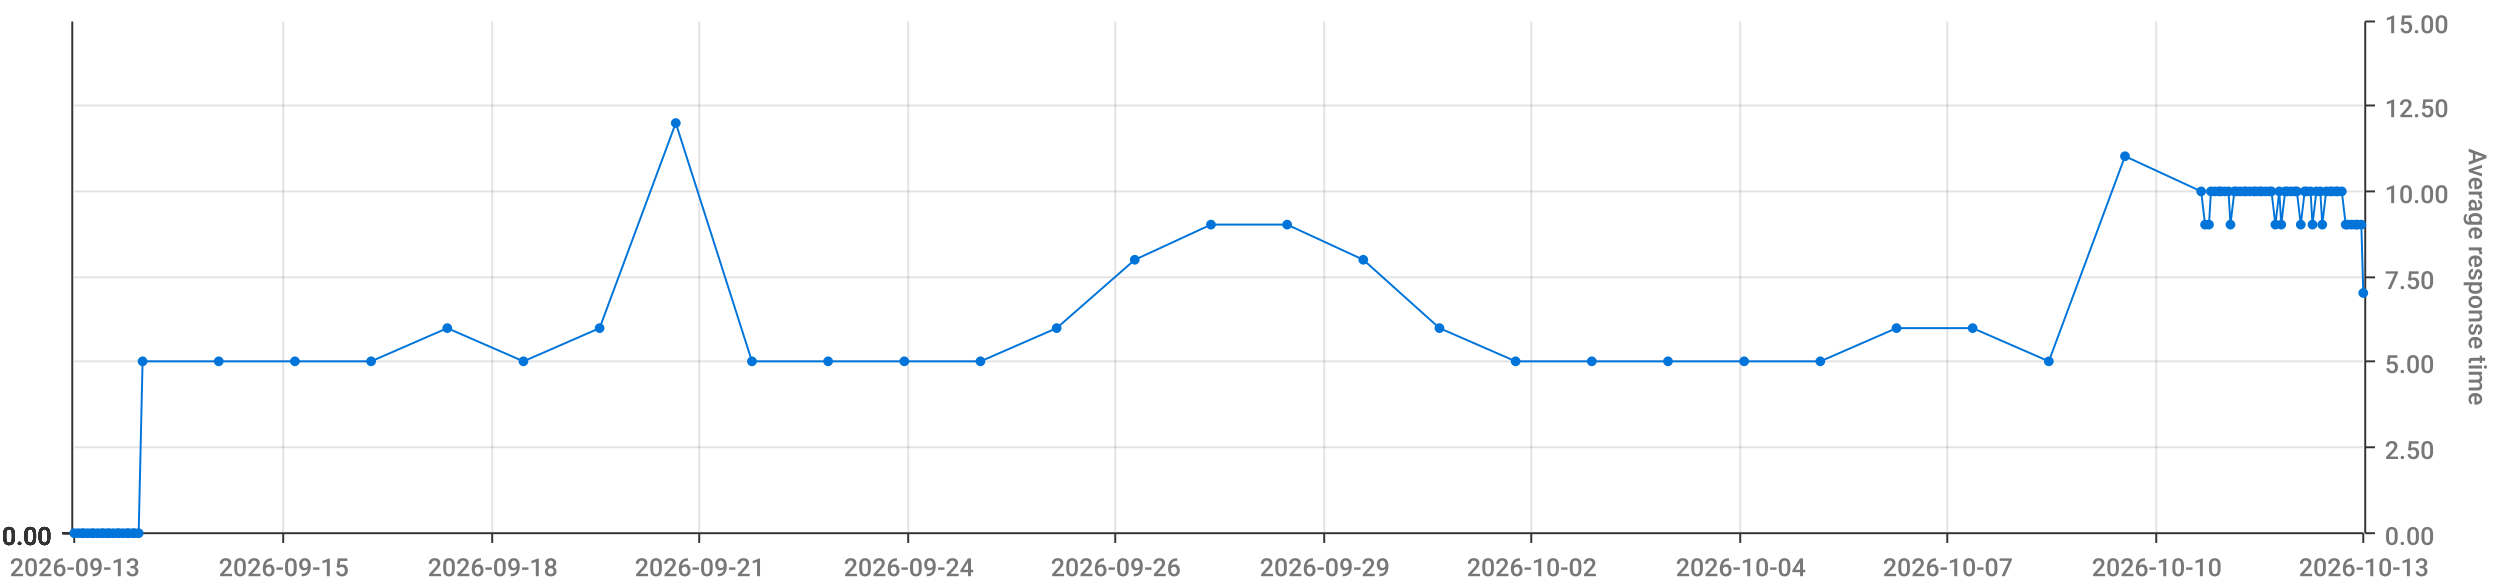
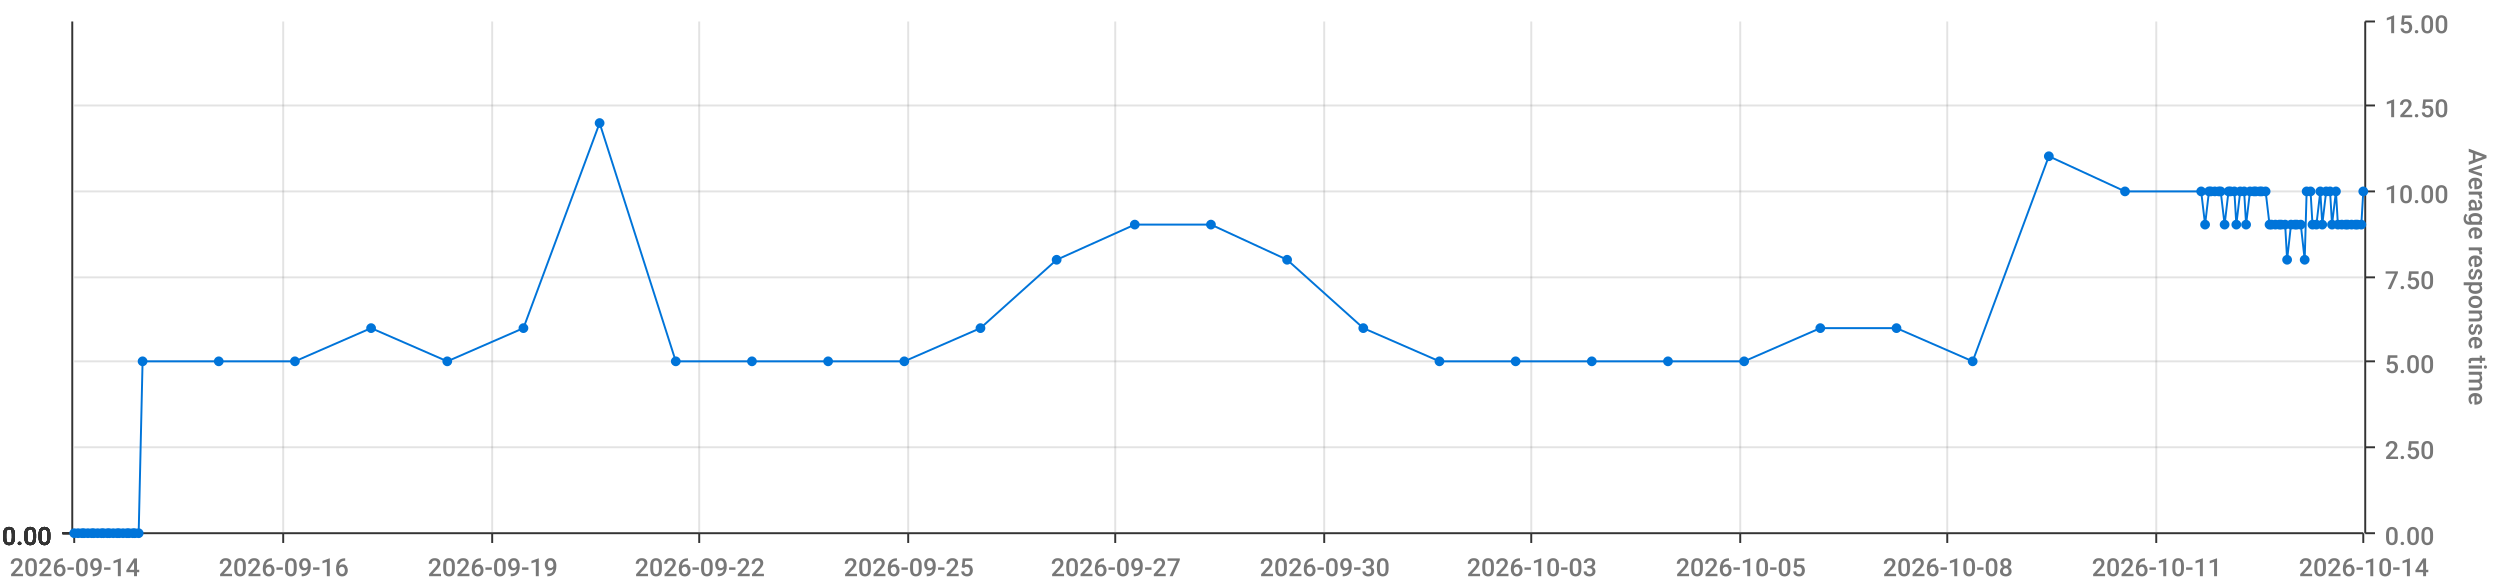
<svg xmlns="http://www.w3.org/2000/svg" viewBox="0 0 1280 300">
  <path d="M 0 0 L 1280 0 L 1280 300 L 0 300 L 0 0" style="stroke-width:0;stroke:rgba(255,255,255,1.0);fill:rgba(255,255,255,0.0)" />
  <path d="M 38 11 L 1210 11 L 1210 273 L 38 273 L 38 11" style="stroke-width:0;stroke:rgba(255,255,255,1.0);fill:rgba(255,255,255,0.0)" />
  <path d="M 38 273 L 1210 273" style="stroke-width:1;stroke:rgba(51,51,51,1.0);fill:rgba(255,255,255,0.0)" />
  <path d="M 38 273 L 38 278" style="stroke-width:1;stroke:rgba(51,51,51,1.0);fill:rgba(255,255,255,0.0)" />
-   <text x="5" y="295" style="stroke-width:0;stroke:none;fill:rgba(119,119,119,1.0);font-size:12.8px;font-family:'Roboto Medium',sans-serif">2026-09-13</text>
+   <text x="5" y="295" style="stroke-width:0;stroke:none;fill:rgba(119,119,119,1.0);font-size:12.8px;font-family:'Roboto Medium',sans-serif">2026-09-14</text>
  <path d="M 145 273 L 145 278" style="stroke-width:1;stroke:rgba(51,51,51,1.0);fill:rgba(255,255,255,0.0)" />
-   <text x="112" y="295" style="stroke-width:0;stroke:none;fill:rgba(119,119,119,1.0);font-size:12.8px;font-family:'Roboto Medium',sans-serif">2026-09-15</text>
+   <text x="112" y="295" style="stroke-width:0;stroke:none;fill:rgba(119,119,119,1.0);font-size:12.8px;font-family:'Roboto Medium',sans-serif">2026-09-16</text>
  <path d="M 252 273 L 252 278" style="stroke-width:1;stroke:rgba(51,51,51,1.0);fill:rgba(255,255,255,0.0)" />
-   <text x="219" y="295" style="stroke-width:0;stroke:none;fill:rgba(119,119,119,1.0);font-size:12.8px;font-family:'Roboto Medium',sans-serif">2026-09-18</text>
+   <text x="219" y="295" style="stroke-width:0;stroke:none;fill:rgba(119,119,119,1.0);font-size:12.8px;font-family:'Roboto Medium',sans-serif">2026-09-19</text>
  <path d="M 358 273 L 358 278" style="stroke-width:1;stroke:rgba(51,51,51,1.0);fill:rgba(255,255,255,0.0)" />
-   <text x="325" y="295" style="stroke-width:0;stroke:none;fill:rgba(119,119,119,1.0);font-size:12.8px;font-family:'Roboto Medium',sans-serif">2026-09-21</text>
+   <text x="325" y="295" style="stroke-width:0;stroke:none;fill:rgba(119,119,119,1.0);font-size:12.8px;font-family:'Roboto Medium',sans-serif">2026-09-22</text>
  <path d="M 465 273 L 465 278" style="stroke-width:1;stroke:rgba(51,51,51,1.0);fill:rgba(255,255,255,0.0)" />
-   <text x="432" y="295" style="stroke-width:0;stroke:none;fill:rgba(119,119,119,1.0);font-size:12.8px;font-family:'Roboto Medium',sans-serif">2026-09-24</text>
+   <text x="432" y="295" style="stroke-width:0;stroke:none;fill:rgba(119,119,119,1.0);font-size:12.8px;font-family:'Roboto Medium',sans-serif">2026-09-25</text>
  <path d="M 571 273 L 571 278" style="stroke-width:1;stroke:rgba(51,51,51,1.0);fill:rgba(255,255,255,0.0)" />
-   <text x="538" y="295" style="stroke-width:0;stroke:none;fill:rgba(119,119,119,1.0);font-size:12.8px;font-family:'Roboto Medium',sans-serif">2026-09-26</text>
+   <text x="538" y="295" style="stroke-width:0;stroke:none;fill:rgba(119,119,119,1.0);font-size:12.8px;font-family:'Roboto Medium',sans-serif">2026-09-27</text>
  <path d="M 678 273 L 678 278" style="stroke-width:1;stroke:rgba(51,51,51,1.0);fill:rgba(255,255,255,0.0)" />
-   <text x="645" y="295" style="stroke-width:0;stroke:none;fill:rgba(119,119,119,1.0);font-size:12.8px;font-family:'Roboto Medium',sans-serif">2026-09-29</text>
+   <text x="645" y="295" style="stroke-width:0;stroke:none;fill:rgba(119,119,119,1.0);font-size:12.8px;font-family:'Roboto Medium',sans-serif">2026-09-30</text>
  <path d="M 784 273 L 784 278" style="stroke-width:1;stroke:rgba(51,51,51,1.0);fill:rgba(255,255,255,0.0)" />
-   <text x="751" y="295" style="stroke-width:0;stroke:none;fill:rgba(119,119,119,1.0);font-size:12.8px;font-family:'Roboto Medium',sans-serif">2026-10-02</text>
+   <text x="751" y="295" style="stroke-width:0;stroke:none;fill:rgba(119,119,119,1.0);font-size:12.8px;font-family:'Roboto Medium',sans-serif">2026-10-03</text>
  <path d="M 891 273 L 891 278" style="stroke-width:1;stroke:rgba(51,51,51,1.0);fill:rgba(255,255,255,0.0)" />
-   <text x="858" y="295" style="stroke-width:0;stroke:none;fill:rgba(119,119,119,1.0);font-size:12.8px;font-family:'Roboto Medium',sans-serif">2026-10-04</text>
+   <text x="858" y="295" style="stroke-width:0;stroke:none;fill:rgba(119,119,119,1.0);font-size:12.8px;font-family:'Roboto Medium',sans-serif">2026-10-05</text>
  <path d="M 997 273 L 997 278" style="stroke-width:1;stroke:rgba(51,51,51,1.0);fill:rgba(255,255,255,0.0)" />
-   <text x="964" y="295" style="stroke-width:0;stroke:none;fill:rgba(119,119,119,1.0);font-size:12.8px;font-family:'Roboto Medium',sans-serif">2026-10-07</text>
+   <text x="964" y="295" style="stroke-width:0;stroke:none;fill:rgba(119,119,119,1.0);font-size:12.8px;font-family:'Roboto Medium',sans-serif">2026-10-08</text>
  <path d="M 1104 273 L 1104 278" style="stroke-width:1;stroke:rgba(51,51,51,1.0);fill:rgba(255,255,255,0.0)" />
-   <text x="1071" y="295" style="stroke-width:0;stroke:none;fill:rgba(119,119,119,1.0);font-size:12.8px;font-family:'Roboto Medium',sans-serif">2026-10-10</text>
+   <text x="1071" y="295" style="stroke-width:0;stroke:none;fill:rgba(119,119,119,1.0);font-size:12.8px;font-family:'Roboto Medium',sans-serif">2026-10-11</text>
  <path d="M 1210 273 L 1210 278" style="stroke-width:1;stroke:rgba(51,51,51,1.0);fill:rgba(255,255,255,0.0)" />
-   <text x="1177" y="295" style="stroke-width:0;stroke:none;fill:rgba(119,119,119,1.0);font-size:12.8px;font-family:'Roboto Medium',sans-serif">2026-10-13</text>
+   <text x="1177" y="295" style="stroke-width:0;stroke:none;fill:rgba(119,119,119,1.0);font-size:12.8px;font-family:'Roboto Medium',sans-serif">2026-10-14</text>
  <path d="M 145 273 L 145 11" style="stroke-width:1;stroke:rgba(119,119,119,0.2);fill:none" />
  <path d="M 252 273 L 252 11" style="stroke-width:1;stroke:rgba(119,119,119,0.2);fill:none" />
  <path d="M 358 273 L 358 11" style="stroke-width:1;stroke:rgba(119,119,119,0.2);fill:none" />
  <path d="M 465 273 L 465 11" style="stroke-width:1;stroke:rgba(119,119,119,0.2);fill:none" />
  <path d="M 571 273 L 571 11" style="stroke-width:1;stroke:rgba(119,119,119,0.2);fill:none" />
  <path d="M 678 273 L 678 11" style="stroke-width:1;stroke:rgba(119,119,119,0.2);fill:none" />
  <path d="M 784 273 L 784 11" style="stroke-width:1;stroke:rgba(119,119,119,0.2);fill:none" />
  <path d="M 891 273 L 891 11" style="stroke-width:1;stroke:rgba(119,119,119,0.2);fill:none" />
  <path d="M 997 273 L 997 11" style="stroke-width:1;stroke:rgba(119,119,119,0.2);fill:none" />
  <path d="M 1104 273 L 1104 11" style="stroke-width:1;stroke:rgba(119,119,119,0.2);fill:none" />
  <path d="M 1211 273 L 1211 11" style="stroke-width:1;stroke:rgba(51,51,51,1.0);fill:rgba(255,255,255,0.0)" />
  <path d="M 1211 273 L 1216 273" style="stroke-width:1;stroke:rgba(51,51,51,1.0);fill:rgba(255,255,255,0.0)" />
  <text x="1221" y="279" style="stroke-width:0;stroke:none;fill:rgba(119,119,119,1.0);font-size:12.8px;font-family:'Roboto Medium',sans-serif">0.00</text>
  <path d="M 1211 229 L 1216 229" style="stroke-width:1;stroke:rgba(51,51,51,1.0);fill:rgba(255,255,255,0.0)" />
  <text x="1221" y="235" style="stroke-width:0;stroke:none;fill:rgba(119,119,119,1.0);font-size:12.8px;font-family:'Roboto Medium',sans-serif">2.50</text>
  <path d="M 1211 185 L 1216 185" style="stroke-width:1;stroke:rgba(51,51,51,1.0);fill:rgba(255,255,255,0.0)" />
  <text x="1221" y="191" style="stroke-width:0;stroke:none;fill:rgba(119,119,119,1.0);font-size:12.8px;font-family:'Roboto Medium',sans-serif">5.00</text>
  <path d="M 1211 142 L 1216 142" style="stroke-width:1;stroke:rgba(51,51,51,1.0);fill:rgba(255,255,255,0.0)" />
  <text x="1221" y="148" style="stroke-width:0;stroke:none;fill:rgba(119,119,119,1.0);font-size:12.8px;font-family:'Roboto Medium',sans-serif">7.50</text>
  <path d="M 1211 98 L 1216 98" style="stroke-width:1;stroke:rgba(51,51,51,1.0);fill:rgba(255,255,255,0.0)" />
  <text x="1221" y="104" style="stroke-width:0;stroke:none;fill:rgba(119,119,119,1.0);font-size:12.8px;font-family:'Roboto Medium',sans-serif">10.00</text>
  <path d="M 1211 54 L 1216 54" style="stroke-width:1;stroke:rgba(51,51,51,1.0);fill:rgba(255,255,255,0.0)" />
  <text x="1221" y="60" style="stroke-width:0;stroke:none;fill:rgba(119,119,119,1.0);font-size:12.8px;font-family:'Roboto Medium',sans-serif">12.50</text>
  <path d="M 1211 11 L 1216 11" style="stroke-width:1;stroke:rgba(51,51,51,1.0);fill:rgba(255,255,255,0.0)" />
  <text x="1221" y="17" style="stroke-width:0;stroke:none;fill:rgba(119,119,119,1.0);font-size:12.8px;font-family:'Roboto Medium',sans-serif">15.00</text>
  <text x="1264" y="76" style="stroke-width:0;stroke:none;fill:rgba(119,119,119,1.0);font-size:12.8px;font-family:'Roboto Medium',sans-serif" transform="rotate(90.00,1264,76)">Average response time</text>
  <path d="M 38 273 L 1210 273" style="stroke-width:0;stroke:rgba(255,255,255,0.0);fill:none" />
  <path d="M 38 229 L 1210 229" style="stroke-width:1;stroke:rgba(119,119,119,0.2);fill:none" />
  <path d="M 38 185 L 1210 185" style="stroke-width:1;stroke:rgba(119,119,119,0.2);fill:none" />
  <path d="M 38 142 L 1210 142" style="stroke-width:1;stroke:rgba(119,119,119,0.2);fill:none" />
  <path d="M 38 98 L 1210 98" style="stroke-width:1;stroke:rgba(119,119,119,0.2);fill:none" />
  <path d="M 38 54 L 1210 54" style="stroke-width:1;stroke:rgba(119,119,119,0.2);fill:none" />
  <path d="M 37 273 L 37 11" style="stroke-width:1;stroke:rgba(51,51,51,1.0);fill:rgba(255,255,255,0.0)" />
  <path d="M 37 273 L 32 273" style="stroke-width:1;stroke:rgba(51,51,51,1.0);fill:rgba(255,255,255,0.0)" />
  <text x="1" y="279" style="stroke-width:0;stroke:none;fill:rgba(51,51,51,1.0);font-size:12.8px;font-family:'Roboto Medium',sans-serif">0.00</text>
  <path d="M 37 273 L 32 273" style="stroke-width:1;stroke:rgba(51,51,51,1.0);fill:rgba(255,255,255,0.0)" />
  <text x="1" y="279" style="stroke-width:0;stroke:none;fill:rgba(51,51,51,1.0);font-size:12.8px;font-family:'Roboto Medium',sans-serif">0.00</text>
  <path d="M 37 273 L 32 273" style="stroke-width:1;stroke:rgba(51,51,51,1.0);fill:rgba(255,255,255,0.0)" />
  <text x="1" y="279" style="stroke-width:0;stroke:none;fill:rgba(51,51,51,1.0);font-size:12.8px;font-family:'Roboto Medium',sans-serif">0.00</text>
  <path d="M 37 273 L 32 273" style="stroke-width:1;stroke:rgba(51,51,51,1.0);fill:rgba(255,255,255,0.0)" />
  <text x="1" y="279" style="stroke-width:0;stroke:none;fill:rgba(51,51,51,1.0);font-size:12.8px;font-family:'Roboto Medium',sans-serif">0.00</text>
  <path d="M 37 273 L 32 273" style="stroke-width:1;stroke:rgba(51,51,51,1.0);fill:rgba(255,255,255,0.0)" />
  <text x="1" y="279" style="stroke-width:0;stroke:none;fill:rgba(51,51,51,1.0);font-size:12.8px;font-family:'Roboto Medium',sans-serif">0.00</text>
  <path d="M 37 273 L 32 273" style="stroke-width:1;stroke:rgba(51,51,51,1.0);fill:rgba(255,255,255,0.0)" />
  <text x="1" y="279" style="stroke-width:0;stroke:none;fill:rgba(51,51,51,1.0);font-size:12.8px;font-family:'Roboto Medium',sans-serif">0.00</text>
  <path d="M 37 273 L 32 273" style="stroke-width:1;stroke:rgba(51,51,51,1.0);fill:rgba(255,255,255,0.0)" />
  <text x="1" y="279" style="stroke-width:0;stroke:none;fill:rgba(51,51,51,1.0);font-size:12.8px;font-family:'Roboto Medium',sans-serif">0.00</text>
  <path d="M 38 273 L 1210 273" style="stroke-width:0;stroke:rgba(255,255,255,0.0);fill:none" />
  <path d="M 38 273 L 1210 273" style="stroke-width:0;stroke:rgba(255,255,255,0.0);fill:none" />
  <path d="M 38 273 L 1210 273" style="stroke-width:0;stroke:rgba(255,255,255,0.0);fill:none" />
  <path d="M 38 273 L 1210 273" style="stroke-width:0;stroke:rgba(255,255,255,0.0);fill:none" />
  <path d="M 38 273 L 1210 273" style="stroke-width:0;stroke:rgba(255,255,255,0.0);fill:none" />
  <path d="M 38 273 L 1210 273" style="stroke-width:0;stroke:rgba(255,255,255,0.0);fill:none" />
-   <path d="M 38 273 L 40 273 L 42 273 L 43 273 L 45 273 L 47 273 L 48 273 L 50 273 L 52 273 L 53 273 L 55 273 L 56 273 L 58 273 L 60 273 L 61 273 L 63 273 L 65 273 L 66 273 L 68 273 L 69 273 L 71 273 L 73 185 L 112 185 L 151 185 L 190 185 L 229 168 L 268 185 L 307 168 L 346 63 L 385 185 L 424 185 L 463 185 L 502 185 L 541 168 L 581 133 L 620 115 L 659 115 L 698 133 L 737 168 L 776 185 L 815 185 L 854 185 L 893 185 L 932 185 L 971 168 L 1010 168 L 1049 185 L 1088 80 L 1127 98 L 1129 115 L 1131 115 L 1132 98 L 1134 98 L 1136 98 L 1137 98 L 1139 98 L 1141 98 L 1142 115 L 1144 98 L 1145 98 L 1147 98 L 1149 98 L 1150 98 L 1152 98 L 1154 98 L 1155 98 L 1157 98 L 1158 98 L 1160 98 L 1162 98 L 1163 98 L 1165 115 L 1167 98 L 1168 115 L 1170 98 L 1171 98 L 1173 98 L 1175 98 L 1176 98 L 1178 115 L 1180 98 L 1181 98 L 1183 98 L 1184 115 L 1186 98 L 1188 98 L 1189 115 L 1191 98 L 1193 98 L 1194 98 L 1196 98 L 1197 98 L 1199 98 L 1201 115 L 1202 115 L 1204 115 L 1206 115 L 1207 115 L 1209 115 L 1210 150" style="stroke-width:1;stroke:rgba(0,116,217,1.0);fill:rgba(255,255,255,0.0)" />
+   <path d="M 38 273 L 40 273 L 42 273 L 43 273 L 45 273 L 47 273 L 48 273 L 50 273 L 52 273 L 53 273 L 55 273 L 56 273 L 58 273 L 60 273 L 61 273 L 63 273 L 65 273 L 66 273 L 68 273 L 69 273 L 71 273 L 73 185 L 112 185 L 151 185 L 190 168 L 229 185 L 268 168 L 307 63 L 346 185 L 385 185 L 424 185 L 463 185 L 502 168 L 541 133 L 581 115 L 620 115 L 659 133 L 698 168 L 737 185 L 776 185 L 815 185 L 854 185 L 893 185 L 932 168 L 971 168 L 1010 185 L 1049 80 L 1088 98 L 1127 98 L 1129 115 L 1131 98 L 1132 98 L 1134 98 L 1136 98 L 1137 98 L 1139 115 L 1141 98 L 1142 98 L 1144 98 L 1145 115 L 1147 98 L 1149 98 L 1150 115 L 1152 98 L 1154 98 L 1155 98 L 1157 98 L 1158 98 L 1160 98 L 1162 115 L 1163 115 L 1165 115 L 1167 115 L 1168 115 L 1170 115 L 1171 133 L 1173 115 L 1175 115 L 1176 115 L 1178 115 L 1180 133 L 1181 98 L 1183 98 L 1184 115 L 1186 115 L 1188 98 L 1189 115 L 1191 98 L 1193 98 L 1194 115 L 1196 98 L 1197 115 L 1199 115 L 1201 115 L 1202 115 L 1204 115 L 1206 115 L 1207 115 L 1209 115 L 1210 98" style="stroke-width:1;stroke:rgba(0,116,217,1.0);fill:rgba(255,255,255,0.0)" />
  <circle cx="38" cy="273" r="2" style="stroke-width:1;stroke:rgba(0,116,217,1.0);fill:rgba(0,116,217,1.0)" />
  <path d="" style="stroke-width:1;stroke:rgba(0,116,217,1.0);fill:rgba(0,116,217,1.0)" />
  <circle cx="40" cy="273" r="2" style="stroke-width:1;stroke:rgba(0,116,217,1.0);fill:rgba(0,116,217,1.0)" />
  <path d="" style="stroke-width:1;stroke:rgba(0,116,217,1.0);fill:rgba(0,116,217,1.0)" />
  <circle cx="42" cy="273" r="2" style="stroke-width:1;stroke:rgba(0,116,217,1.0);fill:rgba(0,116,217,1.0)" />
  <path d="" style="stroke-width:1;stroke:rgba(0,116,217,1.0);fill:rgba(0,116,217,1.0)" />
  <circle cx="43" cy="273" r="2" style="stroke-width:1;stroke:rgba(0,116,217,1.0);fill:rgba(0,116,217,1.0)" />
  <path d="" style="stroke-width:1;stroke:rgba(0,116,217,1.0);fill:rgba(0,116,217,1.0)" />
  <circle cx="45" cy="273" r="2" style="stroke-width:1;stroke:rgba(0,116,217,1.0);fill:rgba(0,116,217,1.0)" />
  <path d="" style="stroke-width:1;stroke:rgba(0,116,217,1.0);fill:rgba(0,116,217,1.0)" />
  <circle cx="47" cy="273" r="2" style="stroke-width:1;stroke:rgba(0,116,217,1.0);fill:rgba(0,116,217,1.0)" />
  <path d="" style="stroke-width:1;stroke:rgba(0,116,217,1.0);fill:rgba(0,116,217,1.0)" />
  <circle cx="48" cy="273" r="2" style="stroke-width:1;stroke:rgba(0,116,217,1.0);fill:rgba(0,116,217,1.0)" />
  <path d="" style="stroke-width:1;stroke:rgba(0,116,217,1.0);fill:rgba(0,116,217,1.0)" />
  <circle cx="50" cy="273" r="2" style="stroke-width:1;stroke:rgba(0,116,217,1.0);fill:rgba(0,116,217,1.0)" />
  <path d="" style="stroke-width:1;stroke:rgba(0,116,217,1.0);fill:rgba(0,116,217,1.0)" />
  <circle cx="52" cy="273" r="2" style="stroke-width:1;stroke:rgba(0,116,217,1.0);fill:rgba(0,116,217,1.0)" />
  <path d="" style="stroke-width:1;stroke:rgba(0,116,217,1.0);fill:rgba(0,116,217,1.0)" />
  <circle cx="53" cy="273" r="2" style="stroke-width:1;stroke:rgba(0,116,217,1.0);fill:rgba(0,116,217,1.0)" />
  <path d="" style="stroke-width:1;stroke:rgba(0,116,217,1.0);fill:rgba(0,116,217,1.0)" />
  <circle cx="55" cy="273" r="2" style="stroke-width:1;stroke:rgba(0,116,217,1.0);fill:rgba(0,116,217,1.0)" />
  <path d="" style="stroke-width:1;stroke:rgba(0,116,217,1.0);fill:rgba(0,116,217,1.0)" />
  <circle cx="56" cy="273" r="2" style="stroke-width:1;stroke:rgba(0,116,217,1.0);fill:rgba(0,116,217,1.0)" />
  <path d="" style="stroke-width:1;stroke:rgba(0,116,217,1.0);fill:rgba(0,116,217,1.0)" />
  <circle cx="58" cy="273" r="2" style="stroke-width:1;stroke:rgba(0,116,217,1.0);fill:rgba(0,116,217,1.0)" />
  <path d="" style="stroke-width:1;stroke:rgba(0,116,217,1.0);fill:rgba(0,116,217,1.0)" />
  <circle cx="60" cy="273" r="2" style="stroke-width:1;stroke:rgba(0,116,217,1.0);fill:rgba(0,116,217,1.0)" />
  <path d="" style="stroke-width:1;stroke:rgba(0,116,217,1.0);fill:rgba(0,116,217,1.0)" />
  <circle cx="61" cy="273" r="2" style="stroke-width:1;stroke:rgba(0,116,217,1.0);fill:rgba(0,116,217,1.0)" />
  <path d="" style="stroke-width:1;stroke:rgba(0,116,217,1.0);fill:rgba(0,116,217,1.0)" />
  <circle cx="63" cy="273" r="2" style="stroke-width:1;stroke:rgba(0,116,217,1.0);fill:rgba(0,116,217,1.0)" />
  <path d="" style="stroke-width:1;stroke:rgba(0,116,217,1.0);fill:rgba(0,116,217,1.0)" />
  <circle cx="65" cy="273" r="2" style="stroke-width:1;stroke:rgba(0,116,217,1.0);fill:rgba(0,116,217,1.0)" />
  <path d="" style="stroke-width:1;stroke:rgba(0,116,217,1.0);fill:rgba(0,116,217,1.0)" />
  <circle cx="66" cy="273" r="2" style="stroke-width:1;stroke:rgba(0,116,217,1.0);fill:rgba(0,116,217,1.0)" />
  <path d="" style="stroke-width:1;stroke:rgba(0,116,217,1.0);fill:rgba(0,116,217,1.0)" />
  <circle cx="68" cy="273" r="2" style="stroke-width:1;stroke:rgba(0,116,217,1.0);fill:rgba(0,116,217,1.0)" />
  <path d="" style="stroke-width:1;stroke:rgba(0,116,217,1.0);fill:rgba(0,116,217,1.0)" />
  <circle cx="69" cy="273" r="2" style="stroke-width:1;stroke:rgba(0,116,217,1.0);fill:rgba(0,116,217,1.0)" />
  <path d="" style="stroke-width:1;stroke:rgba(0,116,217,1.0);fill:rgba(0,116,217,1.0)" />
  <circle cx="71" cy="273" r="2" style="stroke-width:1;stroke:rgba(0,116,217,1.0);fill:rgba(0,116,217,1.0)" />
  <path d="" style="stroke-width:1;stroke:rgba(0,116,217,1.0);fill:rgba(0,116,217,1.0)" />
  <circle cx="73" cy="185" r="2" style="stroke-width:1;stroke:rgba(0,116,217,1.0);fill:rgba(0,116,217,1.0)" />
  <path d="" style="stroke-width:1;stroke:rgba(0,116,217,1.0);fill:rgba(0,116,217,1.0)" />
  <circle cx="112" cy="185" r="2" style="stroke-width:1;stroke:rgba(0,116,217,1.0);fill:rgba(0,116,217,1.0)" />
  <path d="" style="stroke-width:1;stroke:rgba(0,116,217,1.0);fill:rgba(0,116,217,1.0)" />
  <circle cx="151" cy="185" r="2" style="stroke-width:1;stroke:rgba(0,116,217,1.0);fill:rgba(0,116,217,1.0)" />
  <path d="" style="stroke-width:1;stroke:rgba(0,116,217,1.0);fill:rgba(0,116,217,1.0)" />
-   <circle cx="190" cy="185" r="2" style="stroke-width:1;stroke:rgba(0,116,217,1.0);fill:rgba(0,116,217,1.0)" />
-   <path d="" style="stroke-width:1;stroke:rgba(0,116,217,1.0);fill:rgba(0,116,217,1.0)" />
-   <circle cx="229" cy="168" r="2" style="stroke-width:1;stroke:rgba(0,116,217,1.0);fill:rgba(0,116,217,1.0)" />
-   <path d="" style="stroke-width:1;stroke:rgba(0,116,217,1.0);fill:rgba(0,116,217,1.0)" />
-   <circle cx="268" cy="185" r="2" style="stroke-width:1;stroke:rgba(0,116,217,1.0);fill:rgba(0,116,217,1.0)" />
-   <path d="" style="stroke-width:1;stroke:rgba(0,116,217,1.0);fill:rgba(0,116,217,1.0)" />
-   <circle cx="307" cy="168" r="2" style="stroke-width:1;stroke:rgba(0,116,217,1.0);fill:rgba(0,116,217,1.0)" />
-   <path d="" style="stroke-width:1;stroke:rgba(0,116,217,1.0);fill:rgba(0,116,217,1.0)" />
-   <circle cx="346" cy="63" r="2" style="stroke-width:1;stroke:rgba(0,116,217,1.0);fill:rgba(0,116,217,1.0)" />
+   <circle cx="190" cy="168" r="2" style="stroke-width:1;stroke:rgba(0,116,217,1.0);fill:rgba(0,116,217,1.0)" />
+   <path d="" style="stroke-width:1;stroke:rgba(0,116,217,1.0);fill:rgba(0,116,217,1.0)" />
+   <circle cx="229" cy="185" r="2" style="stroke-width:1;stroke:rgba(0,116,217,1.0);fill:rgba(0,116,217,1.0)" />
+   <path d="" style="stroke-width:1;stroke:rgba(0,116,217,1.0);fill:rgba(0,116,217,1.0)" />
+   <circle cx="268" cy="168" r="2" style="stroke-width:1;stroke:rgba(0,116,217,1.0);fill:rgba(0,116,217,1.0)" />
+   <path d="" style="stroke-width:1;stroke:rgba(0,116,217,1.0);fill:rgba(0,116,217,1.0)" />
+   <circle cx="307" cy="63" r="2" style="stroke-width:1;stroke:rgba(0,116,217,1.0);fill:rgba(0,116,217,1.0)" />
+   <path d="" style="stroke-width:1;stroke:rgba(0,116,217,1.0);fill:rgba(0,116,217,1.0)" />
+   <circle cx="346" cy="185" r="2" style="stroke-width:1;stroke:rgba(0,116,217,1.0);fill:rgba(0,116,217,1.0)" />
  <path d="" style="stroke-width:1;stroke:rgba(0,116,217,1.0);fill:rgba(0,116,217,1.0)" />
  <circle cx="385" cy="185" r="2" style="stroke-width:1;stroke:rgba(0,116,217,1.0);fill:rgba(0,116,217,1.0)" />
  <path d="" style="stroke-width:1;stroke:rgba(0,116,217,1.0);fill:rgba(0,116,217,1.0)" />
  <circle cx="424" cy="185" r="2" style="stroke-width:1;stroke:rgba(0,116,217,1.0);fill:rgba(0,116,217,1.0)" />
  <path d="" style="stroke-width:1;stroke:rgba(0,116,217,1.0);fill:rgba(0,116,217,1.0)" />
  <circle cx="463" cy="185" r="2" style="stroke-width:1;stroke:rgba(0,116,217,1.0);fill:rgba(0,116,217,1.0)" />
  <path d="" style="stroke-width:1;stroke:rgba(0,116,217,1.0);fill:rgba(0,116,217,1.0)" />
-   <circle cx="502" cy="185" r="2" style="stroke-width:1;stroke:rgba(0,116,217,1.0);fill:rgba(0,116,217,1.0)" />
-   <path d="" style="stroke-width:1;stroke:rgba(0,116,217,1.0);fill:rgba(0,116,217,1.0)" />
-   <circle cx="541" cy="168" r="2" style="stroke-width:1;stroke:rgba(0,116,217,1.0);fill:rgba(0,116,217,1.0)" />
-   <path d="" style="stroke-width:1;stroke:rgba(0,116,217,1.0);fill:rgba(0,116,217,1.0)" />
-   <circle cx="581" cy="133" r="2" style="stroke-width:1;stroke:rgba(0,116,217,1.0);fill:rgba(0,116,217,1.0)" />
+   <circle cx="502" cy="168" r="2" style="stroke-width:1;stroke:rgba(0,116,217,1.0);fill:rgba(0,116,217,1.0)" />
+   <path d="" style="stroke-width:1;stroke:rgba(0,116,217,1.0);fill:rgba(0,116,217,1.0)" />
+   <circle cx="541" cy="133" r="2" style="stroke-width:1;stroke:rgba(0,116,217,1.0);fill:rgba(0,116,217,1.0)" />
+   <path d="" style="stroke-width:1;stroke:rgba(0,116,217,1.0);fill:rgba(0,116,217,1.0)" />
+   <circle cx="581" cy="115" r="2" style="stroke-width:1;stroke:rgba(0,116,217,1.0);fill:rgba(0,116,217,1.0)" />
  <path d="" style="stroke-width:1;stroke:rgba(0,116,217,1.0);fill:rgba(0,116,217,1.0)" />
  <circle cx="620" cy="115" r="2" style="stroke-width:1;stroke:rgba(0,116,217,1.0);fill:rgba(0,116,217,1.0)" />
  <path d="" style="stroke-width:1;stroke:rgba(0,116,217,1.0);fill:rgba(0,116,217,1.0)" />
-   <circle cx="659" cy="115" r="2" style="stroke-width:1;stroke:rgba(0,116,217,1.0);fill:rgba(0,116,217,1.0)" />
-   <path d="" style="stroke-width:1;stroke:rgba(0,116,217,1.0);fill:rgba(0,116,217,1.0)" />
-   <circle cx="698" cy="133" r="2" style="stroke-width:1;stroke:rgba(0,116,217,1.0);fill:rgba(0,116,217,1.0)" />
-   <path d="" style="stroke-width:1;stroke:rgba(0,116,217,1.0);fill:rgba(0,116,217,1.0)" />
-   <circle cx="737" cy="168" r="2" style="stroke-width:1;stroke:rgba(0,116,217,1.0);fill:rgba(0,116,217,1.0)" />
+   <circle cx="659" cy="133" r="2" style="stroke-width:1;stroke:rgba(0,116,217,1.0);fill:rgba(0,116,217,1.0)" />
+   <path d="" style="stroke-width:1;stroke:rgba(0,116,217,1.0);fill:rgba(0,116,217,1.0)" />
+   <circle cx="698" cy="168" r="2" style="stroke-width:1;stroke:rgba(0,116,217,1.0);fill:rgba(0,116,217,1.0)" />
+   <path d="" style="stroke-width:1;stroke:rgba(0,116,217,1.0);fill:rgba(0,116,217,1.0)" />
+   <circle cx="737" cy="185" r="2" style="stroke-width:1;stroke:rgba(0,116,217,1.0);fill:rgba(0,116,217,1.0)" />
  <path d="" style="stroke-width:1;stroke:rgba(0,116,217,1.0);fill:rgba(0,116,217,1.0)" />
  <circle cx="776" cy="185" r="2" style="stroke-width:1;stroke:rgba(0,116,217,1.0);fill:rgba(0,116,217,1.0)" />
  <path d="" style="stroke-width:1;stroke:rgba(0,116,217,1.0);fill:rgba(0,116,217,1.0)" />
  <circle cx="815" cy="185" r="2" style="stroke-width:1;stroke:rgba(0,116,217,1.0);fill:rgba(0,116,217,1.0)" />
  <path d="" style="stroke-width:1;stroke:rgba(0,116,217,1.0);fill:rgba(0,116,217,1.0)" />
  <circle cx="854" cy="185" r="2" style="stroke-width:1;stroke:rgba(0,116,217,1.0);fill:rgba(0,116,217,1.0)" />
  <path d="" style="stroke-width:1;stroke:rgba(0,116,217,1.0);fill:rgba(0,116,217,1.0)" />
  <circle cx="893" cy="185" r="2" style="stroke-width:1;stroke:rgba(0,116,217,1.0);fill:rgba(0,116,217,1.0)" />
  <path d="" style="stroke-width:1;stroke:rgba(0,116,217,1.0);fill:rgba(0,116,217,1.0)" />
-   <circle cx="932" cy="185" r="2" style="stroke-width:1;stroke:rgba(0,116,217,1.0);fill:rgba(0,116,217,1.0)" />
+   <circle cx="932" cy="168" r="2" style="stroke-width:1;stroke:rgba(0,116,217,1.0);fill:rgba(0,116,217,1.0)" />
  <path d="" style="stroke-width:1;stroke:rgba(0,116,217,1.0);fill:rgba(0,116,217,1.0)" />
  <circle cx="971" cy="168" r="2" style="stroke-width:1;stroke:rgba(0,116,217,1.0);fill:rgba(0,116,217,1.0)" />
  <path d="" style="stroke-width:1;stroke:rgba(0,116,217,1.0);fill:rgba(0,116,217,1.0)" />
-   <circle cx="1010" cy="168" r="2" style="stroke-width:1;stroke:rgba(0,116,217,1.0);fill:rgba(0,116,217,1.0)" />
-   <path d="" style="stroke-width:1;stroke:rgba(0,116,217,1.0);fill:rgba(0,116,217,1.0)" />
-   <circle cx="1049" cy="185" r="2" style="stroke-width:1;stroke:rgba(0,116,217,1.0);fill:rgba(0,116,217,1.0)" />
-   <path d="" style="stroke-width:1;stroke:rgba(0,116,217,1.0);fill:rgba(0,116,217,1.0)" />
-   <circle cx="1088" cy="80" r="2" style="stroke-width:1;stroke:rgba(0,116,217,1.0);fill:rgba(0,116,217,1.0)" />
+   <circle cx="1010" cy="185" r="2" style="stroke-width:1;stroke:rgba(0,116,217,1.0);fill:rgba(0,116,217,1.0)" />
+   <path d="" style="stroke-width:1;stroke:rgba(0,116,217,1.0);fill:rgba(0,116,217,1.0)" />
+   <circle cx="1049" cy="80" r="2" style="stroke-width:1;stroke:rgba(0,116,217,1.0);fill:rgba(0,116,217,1.0)" />
+   <path d="" style="stroke-width:1;stroke:rgba(0,116,217,1.0);fill:rgba(0,116,217,1.0)" />
+   <circle cx="1088" cy="98" r="2" style="stroke-width:1;stroke:rgba(0,116,217,1.0);fill:rgba(0,116,217,1.0)" />
  <path d="" style="stroke-width:1;stroke:rgba(0,116,217,1.0);fill:rgba(0,116,217,1.0)" />
  <circle cx="1127" cy="98" r="2" style="stroke-width:1;stroke:rgba(0,116,217,1.0);fill:rgba(0,116,217,1.0)" />
  <path d="" style="stroke-width:1;stroke:rgba(0,116,217,1.0);fill:rgba(0,116,217,1.0)" />
  <circle cx="1129" cy="115" r="2" style="stroke-width:1;stroke:rgba(0,116,217,1.0);fill:rgba(0,116,217,1.0)" />
  <path d="" style="stroke-width:1;stroke:rgba(0,116,217,1.0);fill:rgba(0,116,217,1.0)" />
-   <circle cx="1131" cy="115" r="2" style="stroke-width:1;stroke:rgba(0,116,217,1.0);fill:rgba(0,116,217,1.0)" />
+   <circle cx="1131" cy="98" r="2" style="stroke-width:1;stroke:rgba(0,116,217,1.0);fill:rgba(0,116,217,1.0)" />
  <path d="" style="stroke-width:1;stroke:rgba(0,116,217,1.0);fill:rgba(0,116,217,1.0)" />
  <circle cx="1132" cy="98" r="2" style="stroke-width:1;stroke:rgba(0,116,217,1.0);fill:rgba(0,116,217,1.0)" />
  <path d="" style="stroke-width:1;stroke:rgba(0,116,217,1.0);fill:rgba(0,116,217,1.0)" />
  <circle cx="1134" cy="98" r="2" style="stroke-width:1;stroke:rgba(0,116,217,1.0);fill:rgba(0,116,217,1.0)" />
  <path d="" style="stroke-width:1;stroke:rgba(0,116,217,1.0);fill:rgba(0,116,217,1.0)" />
  <circle cx="1136" cy="98" r="2" style="stroke-width:1;stroke:rgba(0,116,217,1.0);fill:rgba(0,116,217,1.0)" />
  <path d="" style="stroke-width:1;stroke:rgba(0,116,217,1.0);fill:rgba(0,116,217,1.0)" />
  <circle cx="1137" cy="98" r="2" style="stroke-width:1;stroke:rgba(0,116,217,1.0);fill:rgba(0,116,217,1.0)" />
  <path d="" style="stroke-width:1;stroke:rgba(0,116,217,1.0);fill:rgba(0,116,217,1.0)" />
-   <circle cx="1139" cy="98" r="2" style="stroke-width:1;stroke:rgba(0,116,217,1.0);fill:rgba(0,116,217,1.0)" />
+   <circle cx="1139" cy="115" r="2" style="stroke-width:1;stroke:rgba(0,116,217,1.0);fill:rgba(0,116,217,1.0)" />
  <path d="" style="stroke-width:1;stroke:rgba(0,116,217,1.0);fill:rgba(0,116,217,1.0)" />
  <circle cx="1141" cy="98" r="2" style="stroke-width:1;stroke:rgba(0,116,217,1.0);fill:rgba(0,116,217,1.0)" />
  <path d="" style="stroke-width:1;stroke:rgba(0,116,217,1.0);fill:rgba(0,116,217,1.0)" />
-   <circle cx="1142" cy="115" r="2" style="stroke-width:1;stroke:rgba(0,116,217,1.0);fill:rgba(0,116,217,1.0)" />
+   <circle cx="1142" cy="98" r="2" style="stroke-width:1;stroke:rgba(0,116,217,1.0);fill:rgba(0,116,217,1.0)" />
  <path d="" style="stroke-width:1;stroke:rgba(0,116,217,1.0);fill:rgba(0,116,217,1.0)" />
  <circle cx="1144" cy="98" r="2" style="stroke-width:1;stroke:rgba(0,116,217,1.0);fill:rgba(0,116,217,1.0)" />
  <path d="" style="stroke-width:1;stroke:rgba(0,116,217,1.0);fill:rgba(0,116,217,1.0)" />
-   <circle cx="1145" cy="98" r="2" style="stroke-width:1;stroke:rgba(0,116,217,1.0);fill:rgba(0,116,217,1.0)" />
+   <circle cx="1145" cy="115" r="2" style="stroke-width:1;stroke:rgba(0,116,217,1.0);fill:rgba(0,116,217,1.0)" />
  <path d="" style="stroke-width:1;stroke:rgba(0,116,217,1.0);fill:rgba(0,116,217,1.0)" />
  <circle cx="1147" cy="98" r="2" style="stroke-width:1;stroke:rgba(0,116,217,1.0);fill:rgba(0,116,217,1.0)" />
  <path d="" style="stroke-width:1;stroke:rgba(0,116,217,1.0);fill:rgba(0,116,217,1.0)" />
  <circle cx="1149" cy="98" r="2" style="stroke-width:1;stroke:rgba(0,116,217,1.0);fill:rgba(0,116,217,1.0)" />
  <path d="" style="stroke-width:1;stroke:rgba(0,116,217,1.0);fill:rgba(0,116,217,1.0)" />
-   <circle cx="1150" cy="98" r="2" style="stroke-width:1;stroke:rgba(0,116,217,1.0);fill:rgba(0,116,217,1.0)" />
+   <circle cx="1150" cy="115" r="2" style="stroke-width:1;stroke:rgba(0,116,217,1.0);fill:rgba(0,116,217,1.0)" />
  <path d="" style="stroke-width:1;stroke:rgba(0,116,217,1.0);fill:rgba(0,116,217,1.0)" />
  <circle cx="1152" cy="98" r="2" style="stroke-width:1;stroke:rgba(0,116,217,1.0);fill:rgba(0,116,217,1.0)" />
  <path d="" style="stroke-width:1;stroke:rgba(0,116,217,1.0);fill:rgba(0,116,217,1.0)" />
  <circle cx="1154" cy="98" r="2" style="stroke-width:1;stroke:rgba(0,116,217,1.0);fill:rgba(0,116,217,1.0)" />
  <path d="" style="stroke-width:1;stroke:rgba(0,116,217,1.0);fill:rgba(0,116,217,1.0)" />
  <circle cx="1155" cy="98" r="2" style="stroke-width:1;stroke:rgba(0,116,217,1.0);fill:rgba(0,116,217,1.0)" />
  <path d="" style="stroke-width:1;stroke:rgba(0,116,217,1.0);fill:rgba(0,116,217,1.0)" />
  <circle cx="1157" cy="98" r="2" style="stroke-width:1;stroke:rgba(0,116,217,1.0);fill:rgba(0,116,217,1.0)" />
  <path d="" style="stroke-width:1;stroke:rgba(0,116,217,1.0);fill:rgba(0,116,217,1.0)" />
  <circle cx="1158" cy="98" r="2" style="stroke-width:1;stroke:rgba(0,116,217,1.0);fill:rgba(0,116,217,1.0)" />
  <path d="" style="stroke-width:1;stroke:rgba(0,116,217,1.0);fill:rgba(0,116,217,1.0)" />
  <circle cx="1160" cy="98" r="2" style="stroke-width:1;stroke:rgba(0,116,217,1.0);fill:rgba(0,116,217,1.0)" />
  <path d="" style="stroke-width:1;stroke:rgba(0,116,217,1.0);fill:rgba(0,116,217,1.0)" />
-   <circle cx="1162" cy="98" r="2" style="stroke-width:1;stroke:rgba(0,116,217,1.0);fill:rgba(0,116,217,1.0)" />
-   <path d="" style="stroke-width:1;stroke:rgba(0,116,217,1.0);fill:rgba(0,116,217,1.0)" />
-   <circle cx="1163" cy="98" r="2" style="stroke-width:1;stroke:rgba(0,116,217,1.0);fill:rgba(0,116,217,1.0)" />
+   <circle cx="1162" cy="115" r="2" style="stroke-width:1;stroke:rgba(0,116,217,1.0);fill:rgba(0,116,217,1.0)" />
+   <path d="" style="stroke-width:1;stroke:rgba(0,116,217,1.0);fill:rgba(0,116,217,1.0)" />
+   <circle cx="1163" cy="115" r="2" style="stroke-width:1;stroke:rgba(0,116,217,1.0);fill:rgba(0,116,217,1.0)" />
  <path d="" style="stroke-width:1;stroke:rgba(0,116,217,1.0);fill:rgba(0,116,217,1.0)" />
  <circle cx="1165" cy="115" r="2" style="stroke-width:1;stroke:rgba(0,116,217,1.0);fill:rgba(0,116,217,1.0)" />
  <path d="" style="stroke-width:1;stroke:rgba(0,116,217,1.0);fill:rgba(0,116,217,1.0)" />
-   <circle cx="1167" cy="98" r="2" style="stroke-width:1;stroke:rgba(0,116,217,1.0);fill:rgba(0,116,217,1.0)" />
+   <circle cx="1167" cy="115" r="2" style="stroke-width:1;stroke:rgba(0,116,217,1.0);fill:rgba(0,116,217,1.0)" />
  <path d="" style="stroke-width:1;stroke:rgba(0,116,217,1.0);fill:rgba(0,116,217,1.0)" />
  <circle cx="1168" cy="115" r="2" style="stroke-width:1;stroke:rgba(0,116,217,1.0);fill:rgba(0,116,217,1.0)" />
  <path d="" style="stroke-width:1;stroke:rgba(0,116,217,1.0);fill:rgba(0,116,217,1.0)" />
-   <circle cx="1170" cy="98" r="2" style="stroke-width:1;stroke:rgba(0,116,217,1.0);fill:rgba(0,116,217,1.0)" />
-   <path d="" style="stroke-width:1;stroke:rgba(0,116,217,1.0);fill:rgba(0,116,217,1.0)" />
-   <circle cx="1171" cy="98" r="2" style="stroke-width:1;stroke:rgba(0,116,217,1.0);fill:rgba(0,116,217,1.0)" />
-   <path d="" style="stroke-width:1;stroke:rgba(0,116,217,1.0);fill:rgba(0,116,217,1.0)" />
-   <circle cx="1173" cy="98" r="2" style="stroke-width:1;stroke:rgba(0,116,217,1.0);fill:rgba(0,116,217,1.0)" />
-   <path d="" style="stroke-width:1;stroke:rgba(0,116,217,1.0);fill:rgba(0,116,217,1.0)" />
-   <circle cx="1175" cy="98" r="2" style="stroke-width:1;stroke:rgba(0,116,217,1.0);fill:rgba(0,116,217,1.0)" />
-   <path d="" style="stroke-width:1;stroke:rgba(0,116,217,1.0);fill:rgba(0,116,217,1.0)" />
-   <circle cx="1176" cy="98" r="2" style="stroke-width:1;stroke:rgba(0,116,217,1.0);fill:rgba(0,116,217,1.0)" />
+   <circle cx="1170" cy="115" r="2" style="stroke-width:1;stroke:rgba(0,116,217,1.0);fill:rgba(0,116,217,1.0)" />
+   <path d="" style="stroke-width:1;stroke:rgba(0,116,217,1.0);fill:rgba(0,116,217,1.0)" />
+   <circle cx="1171" cy="133" r="2" style="stroke-width:1;stroke:rgba(0,116,217,1.0);fill:rgba(0,116,217,1.0)" />
+   <path d="" style="stroke-width:1;stroke:rgba(0,116,217,1.0);fill:rgba(0,116,217,1.0)" />
+   <circle cx="1173" cy="115" r="2" style="stroke-width:1;stroke:rgba(0,116,217,1.0);fill:rgba(0,116,217,1.0)" />
+   <path d="" style="stroke-width:1;stroke:rgba(0,116,217,1.0);fill:rgba(0,116,217,1.0)" />
+   <circle cx="1175" cy="115" r="2" style="stroke-width:1;stroke:rgba(0,116,217,1.0);fill:rgba(0,116,217,1.0)" />
+   <path d="" style="stroke-width:1;stroke:rgba(0,116,217,1.0);fill:rgba(0,116,217,1.0)" />
+   <circle cx="1176" cy="115" r="2" style="stroke-width:1;stroke:rgba(0,116,217,1.0);fill:rgba(0,116,217,1.0)" />
  <path d="" style="stroke-width:1;stroke:rgba(0,116,217,1.0);fill:rgba(0,116,217,1.0)" />
  <circle cx="1178" cy="115" r="2" style="stroke-width:1;stroke:rgba(0,116,217,1.0);fill:rgba(0,116,217,1.0)" />
  <path d="" style="stroke-width:1;stroke:rgba(0,116,217,1.0);fill:rgba(0,116,217,1.0)" />
-   <circle cx="1180" cy="98" r="2" style="stroke-width:1;stroke:rgba(0,116,217,1.0);fill:rgba(0,116,217,1.0)" />
+   <circle cx="1180" cy="133" r="2" style="stroke-width:1;stroke:rgba(0,116,217,1.0);fill:rgba(0,116,217,1.0)" />
  <path d="" style="stroke-width:1;stroke:rgba(0,116,217,1.0);fill:rgba(0,116,217,1.0)" />
  <circle cx="1181" cy="98" r="2" style="stroke-width:1;stroke:rgba(0,116,217,1.0);fill:rgba(0,116,217,1.0)" />
  <path d="" style="stroke-width:1;stroke:rgba(0,116,217,1.0);fill:rgba(0,116,217,1.0)" />
  <circle cx="1183" cy="98" r="2" style="stroke-width:1;stroke:rgba(0,116,217,1.0);fill:rgba(0,116,217,1.0)" />
  <path d="" style="stroke-width:1;stroke:rgba(0,116,217,1.0);fill:rgba(0,116,217,1.0)" />
  <circle cx="1184" cy="115" r="2" style="stroke-width:1;stroke:rgba(0,116,217,1.0);fill:rgba(0,116,217,1.0)" />
  <path d="" style="stroke-width:1;stroke:rgba(0,116,217,1.0);fill:rgba(0,116,217,1.0)" />
-   <circle cx="1186" cy="98" r="2" style="stroke-width:1;stroke:rgba(0,116,217,1.0);fill:rgba(0,116,217,1.0)" />
+   <circle cx="1186" cy="115" r="2" style="stroke-width:1;stroke:rgba(0,116,217,1.0);fill:rgba(0,116,217,1.0)" />
  <path d="" style="stroke-width:1;stroke:rgba(0,116,217,1.0);fill:rgba(0,116,217,1.0)" />
  <circle cx="1188" cy="98" r="2" style="stroke-width:1;stroke:rgba(0,116,217,1.0);fill:rgba(0,116,217,1.0)" />
  <path d="" style="stroke-width:1;stroke:rgba(0,116,217,1.0);fill:rgba(0,116,217,1.0)" />
  <circle cx="1189" cy="115" r="2" style="stroke-width:1;stroke:rgba(0,116,217,1.0);fill:rgba(0,116,217,1.0)" />
  <path d="" style="stroke-width:1;stroke:rgba(0,116,217,1.0);fill:rgba(0,116,217,1.0)" />
  <circle cx="1191" cy="98" r="2" style="stroke-width:1;stroke:rgba(0,116,217,1.0);fill:rgba(0,116,217,1.0)" />
  <path d="" style="stroke-width:1;stroke:rgba(0,116,217,1.0);fill:rgba(0,116,217,1.0)" />
  <circle cx="1193" cy="98" r="2" style="stroke-width:1;stroke:rgba(0,116,217,1.0);fill:rgba(0,116,217,1.0)" />
  <path d="" style="stroke-width:1;stroke:rgba(0,116,217,1.0);fill:rgba(0,116,217,1.0)" />
-   <circle cx="1194" cy="98" r="2" style="stroke-width:1;stroke:rgba(0,116,217,1.0);fill:rgba(0,116,217,1.0)" />
+   <circle cx="1194" cy="115" r="2" style="stroke-width:1;stroke:rgba(0,116,217,1.0);fill:rgba(0,116,217,1.0)" />
  <path d="" style="stroke-width:1;stroke:rgba(0,116,217,1.0);fill:rgba(0,116,217,1.0)" />
  <circle cx="1196" cy="98" r="2" style="stroke-width:1;stroke:rgba(0,116,217,1.0);fill:rgba(0,116,217,1.0)" />
  <path d="" style="stroke-width:1;stroke:rgba(0,116,217,1.0);fill:rgba(0,116,217,1.0)" />
-   <circle cx="1197" cy="98" r="2" style="stroke-width:1;stroke:rgba(0,116,217,1.0);fill:rgba(0,116,217,1.0)" />
-   <path d="" style="stroke-width:1;stroke:rgba(0,116,217,1.0);fill:rgba(0,116,217,1.0)" />
-   <circle cx="1199" cy="98" r="2" style="stroke-width:1;stroke:rgba(0,116,217,1.0);fill:rgba(0,116,217,1.0)" />
+   <circle cx="1197" cy="115" r="2" style="stroke-width:1;stroke:rgba(0,116,217,1.0);fill:rgba(0,116,217,1.0)" />
+   <path d="" style="stroke-width:1;stroke:rgba(0,116,217,1.0);fill:rgba(0,116,217,1.0)" />
+   <circle cx="1199" cy="115" r="2" style="stroke-width:1;stroke:rgba(0,116,217,1.0);fill:rgba(0,116,217,1.0)" />
  <path d="" style="stroke-width:1;stroke:rgba(0,116,217,1.0);fill:rgba(0,116,217,1.0)" />
  <circle cx="1201" cy="115" r="2" style="stroke-width:1;stroke:rgba(0,116,217,1.0);fill:rgba(0,116,217,1.0)" />
  <path d="" style="stroke-width:1;stroke:rgba(0,116,217,1.0);fill:rgba(0,116,217,1.0)" />
  <circle cx="1202" cy="115" r="2" style="stroke-width:1;stroke:rgba(0,116,217,1.0);fill:rgba(0,116,217,1.0)" />
  <path d="" style="stroke-width:1;stroke:rgba(0,116,217,1.0);fill:rgba(0,116,217,1.0)" />
  <circle cx="1204" cy="115" r="2" style="stroke-width:1;stroke:rgba(0,116,217,1.0);fill:rgba(0,116,217,1.0)" />
  <path d="" style="stroke-width:1;stroke:rgba(0,116,217,1.0);fill:rgba(0,116,217,1.0)" />
  <circle cx="1206" cy="115" r="2" style="stroke-width:1;stroke:rgba(0,116,217,1.0);fill:rgba(0,116,217,1.0)" />
  <path d="" style="stroke-width:1;stroke:rgba(0,116,217,1.0);fill:rgba(0,116,217,1.0)" />
  <circle cx="1207" cy="115" r="2" style="stroke-width:1;stroke:rgba(0,116,217,1.0);fill:rgba(0,116,217,1.0)" />
  <path d="" style="stroke-width:1;stroke:rgba(0,116,217,1.0);fill:rgba(0,116,217,1.0)" />
  <circle cx="1209" cy="115" r="2" style="stroke-width:1;stroke:rgba(0,116,217,1.0);fill:rgba(0,116,217,1.0)" />
  <path d="" style="stroke-width:1;stroke:rgba(0,116,217,1.0);fill:rgba(0,116,217,1.0)" />
-   <circle cx="1210" cy="150" r="2" style="stroke-width:1;stroke:rgba(0,116,217,1.0);fill:rgba(0,116,217,1.0)" />
+   <circle cx="1210" cy="98" r="2" style="stroke-width:1;stroke:rgba(0,116,217,1.0);fill:rgba(0,116,217,1.0)" />
  <path d="" style="stroke-width:1;stroke:rgba(0,116,217,1.0);fill:rgba(0,116,217,1.0)" />
</svg>
